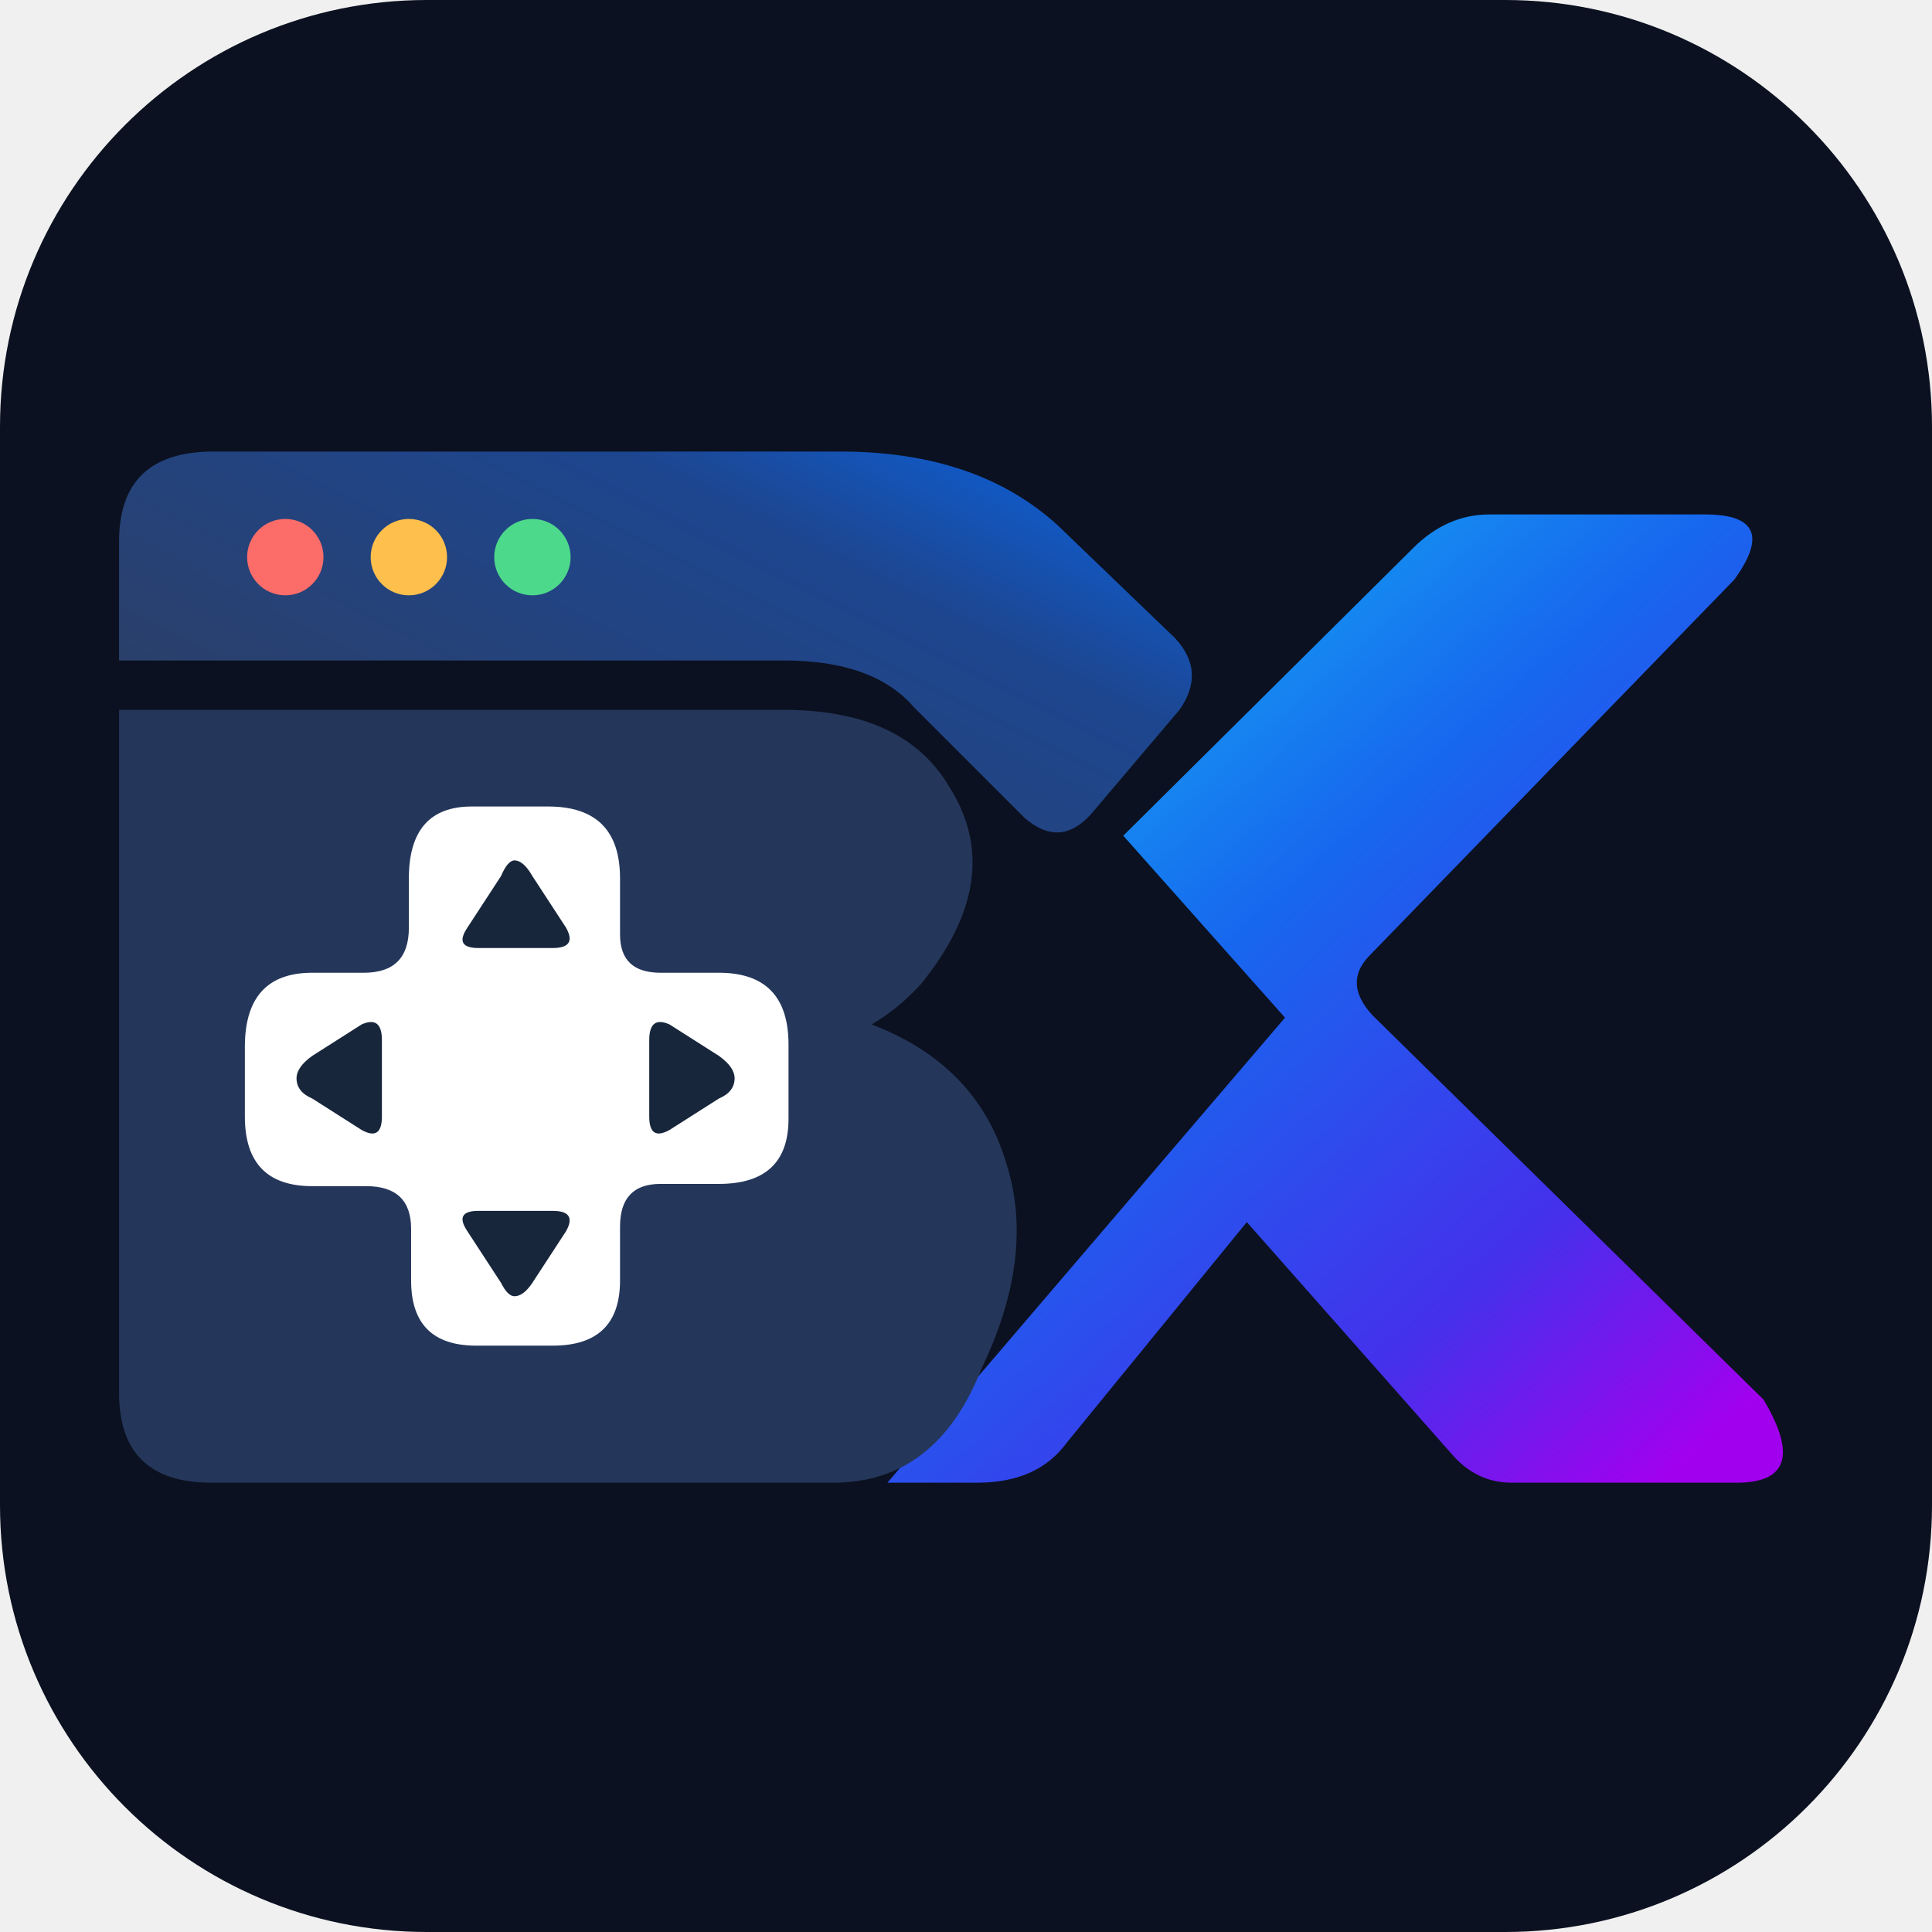
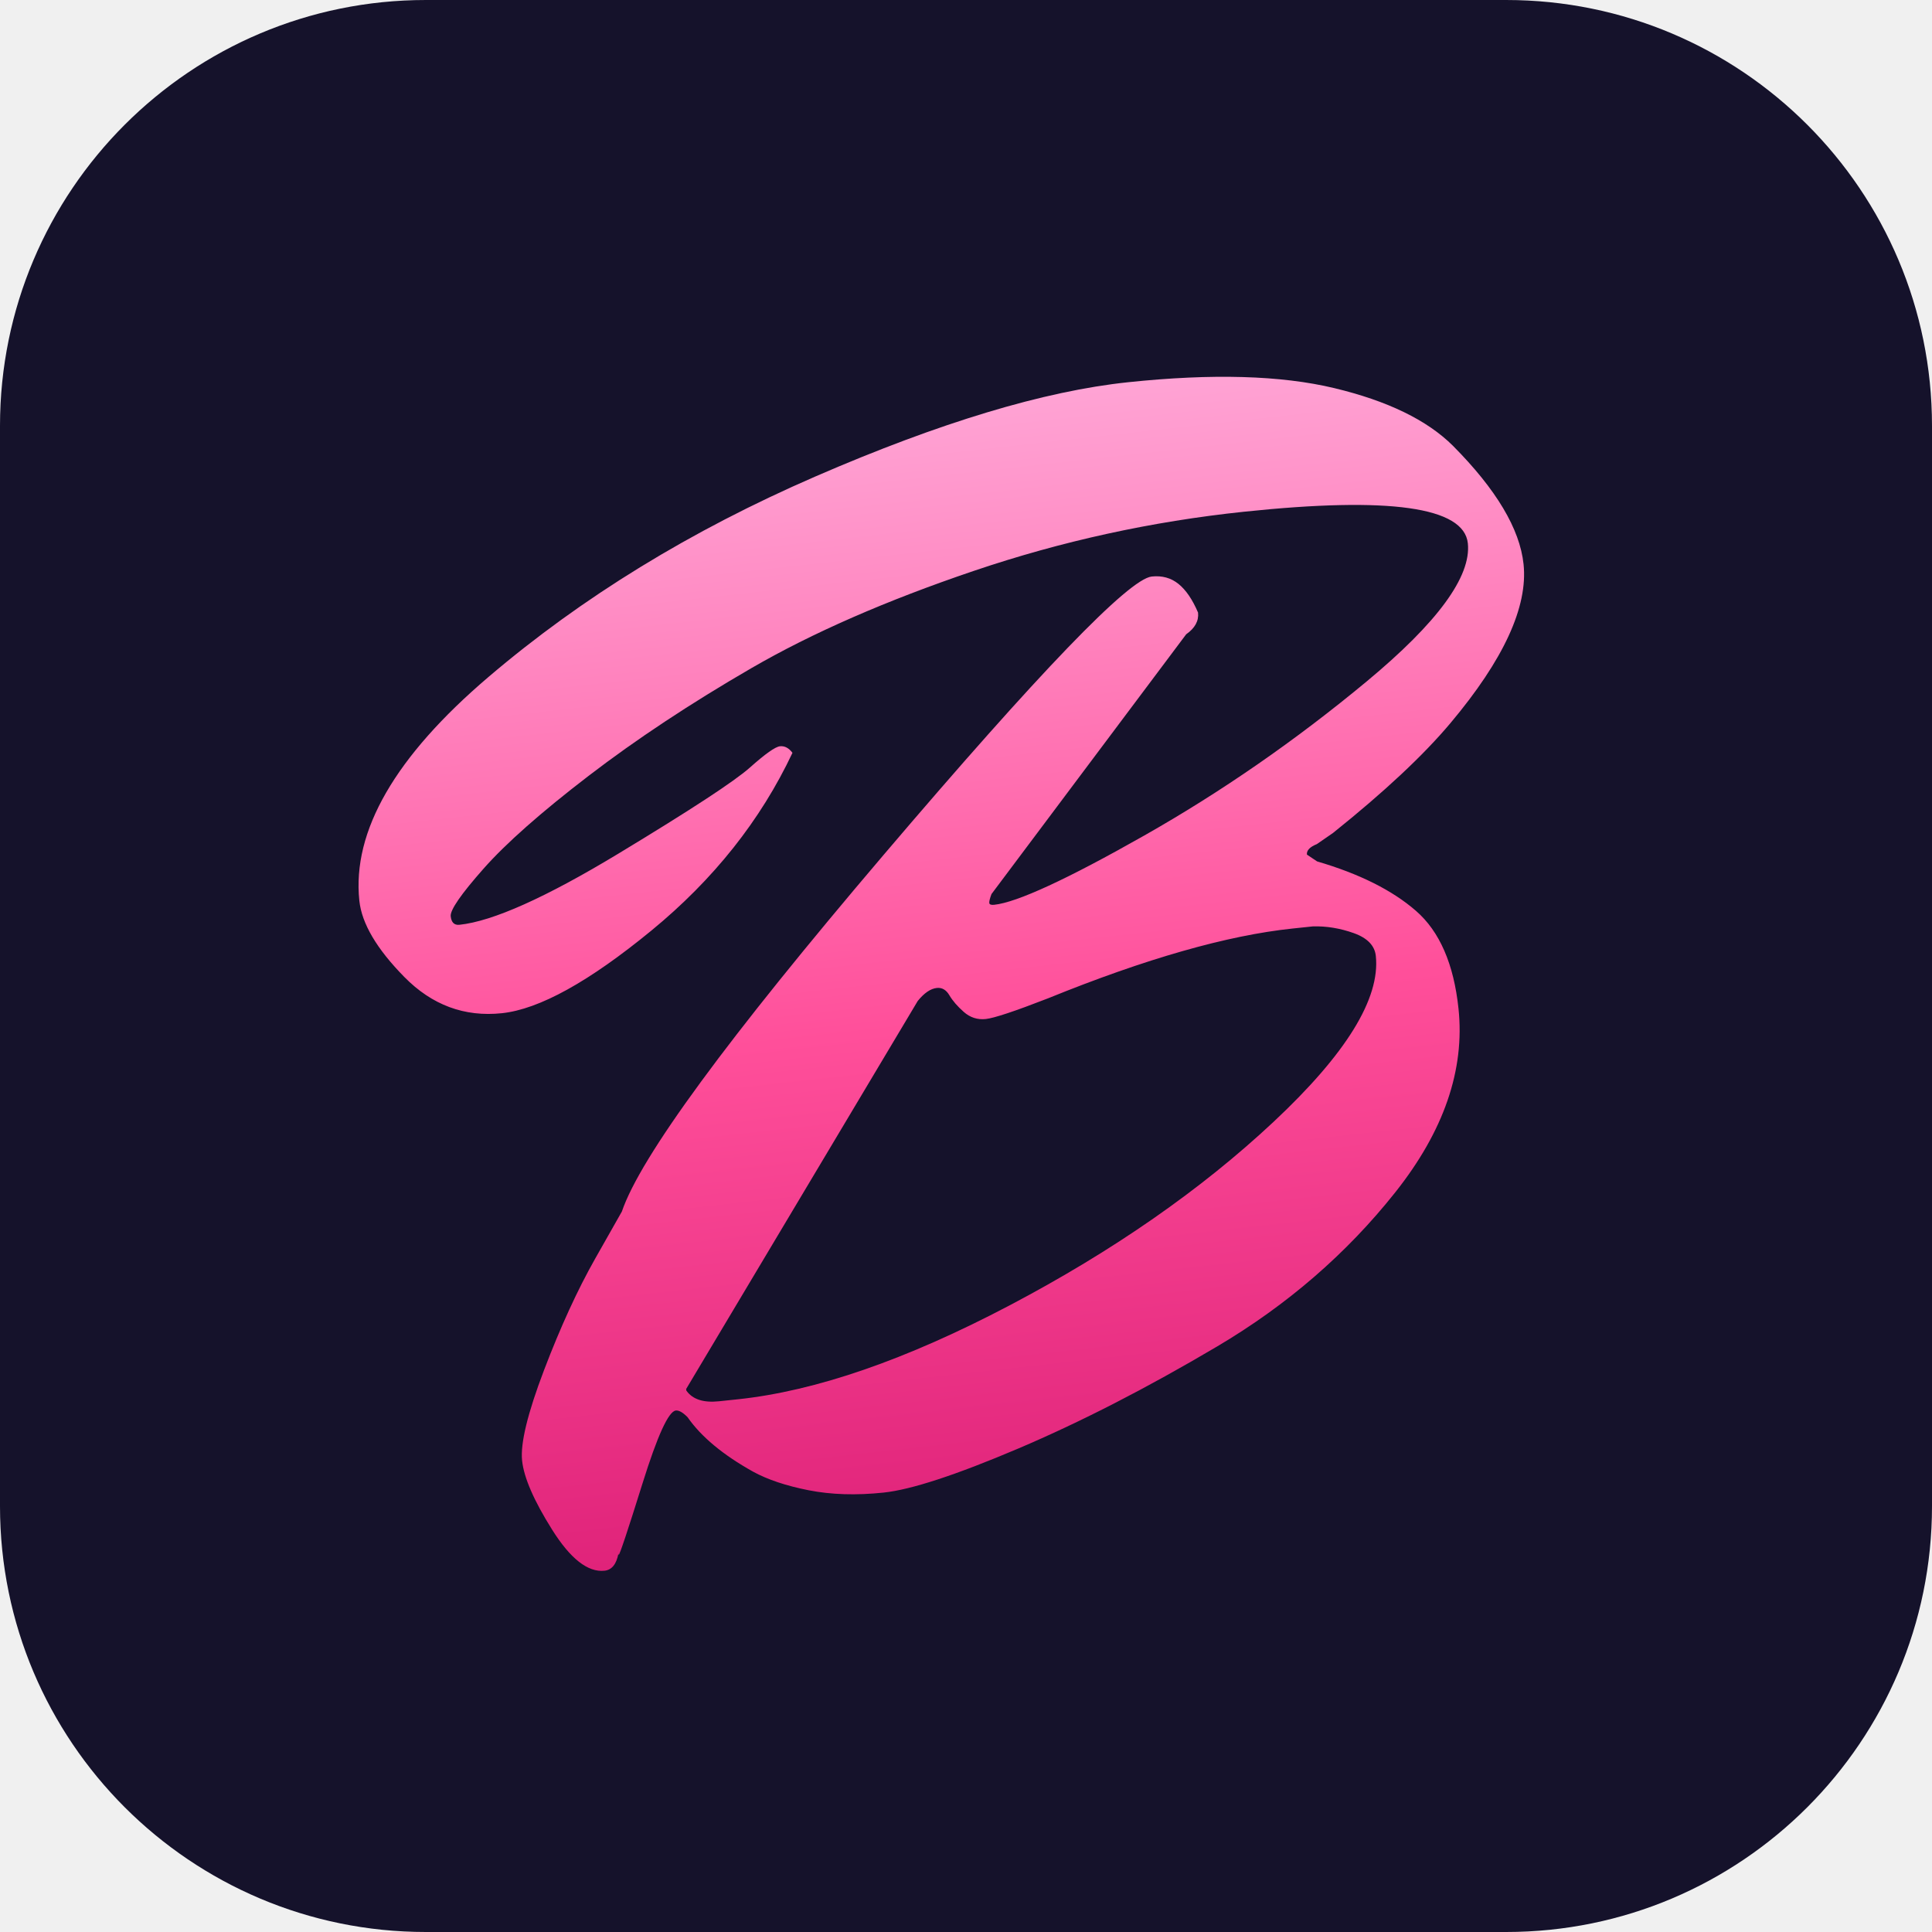
- <svg xmlns="http://www.w3.org/2000/svg" viewBox="215 76 860 860" role="img" aria-label="BatoX">
+ <svg xmlns="http://www.w3.org/2000/svg" viewBox="-257 -933 1234 1234" role="img" aria-label="BatoX">
  <defs>
-     <linearGradient id="accent" x1=".05" y1="0" x2=".86" y2="1" objectBoundingBox="true">
-       <stop offset="0" stop-color="#12c6f5" />
-       <stop offset=".43" stop-color="#1767ee" />
-       <stop offset=".78" stop-color="#4530ec" />
-       <stop offset="1" stop-color="#a100ee" />
-     </linearGradient>
-     <linearGradient id="bgrad" x1="0" y1=".7" x2="1" y2="0" objectBoundingBox="true">
-       <stop offset="0" stop-color="#2C3F66" />
-       <stop offset=".65" stop-color="#1D4690" />
-       <stop offset="1" stop-color="#0867ed" />
+     <linearGradient id="pink" x1="0" y1="0" x2="0" y2="1">
+       <stop offset="0" stop-color="#FFA3D4" />
+       <stop offset=".55" stop-color="#FF4F9A" />
+       <stop offset="1" stop-color="#E0237A" />
    </linearGradient>
  </defs>
-   <rect x="215" y="76" width="860" height="860" rx="190" fill="#0B1120" />
-   <path fill="url(#accent)" d="M610 736 L787 529 715 448 844 320 Q859 305 878 305 H974 Q1008 305 987 334 L824 502 Q813 514 826 528 L1000 699 Q1022 736 988 736 H888 Q872 736 861 723 L770 620 690 718 Q677 736 650 736 Z" />
-   <path fill="url(#bgrad)" d="M310 277 H589 Q650 277 686 310 L738 360 Q752 375 740 392 L701 438 Q687 454 671 440 L622 391 Q604 370 564 370 H268 V317 Q268 277 310 277 Z" />
-   <path fill="#24365A" d="M268 392 H564 Q618 392 638 427 Q663 467 625 514 Q615 525 603 532 Q650 550 663 594 Q676 635 652 685 Q632 736 586 736 H309 Q268 736 268 696 Z" />
-   <circle cx="342" cy="324" r="17" fill="#fc6c69" />
-   <circle cx="397" cy="324" r="17" fill="#ffbf4c" />
-   <circle cx="452" cy="324" r="17" fill="#4dd98b" />
-   <path d="M425 435 H459 Q491 435 491 467 V492 Q491 509 509 509 H535 Q566 509 566 541 V574 Q566 603 535 603 H509 Q491 603 491 622 V646 Q491 675 461 675 H427 Q398 675 398 646 V623 Q398 604 378 604 H354 Q324 604 324 573 V542 Q324 509 354 509 H377 Q397 509 397 489 V467 Q397 435 425 435 Z" fill="#fff" />
-   <path d="M444 459 Q448 459 452 466 L467 489 Q472 498 461 498 H428 Q417 498 423 489 L438 466 Q441 459 444 459 Z" fill="#17263b" />
-   <path d="M444 653 Q448 653 452 647 L467 624 Q472 615 461 615 H428 Q417 615 423 624 L438 647 Q441 653 444 653 Z" fill="#17263b" />
-   <path d="M347 556 Q347 551 354 546 L376 532 Q385 528 385 539 V573 Q385 584 376 579 L354 565 Q347 562 347 556 Z" fill="#17263b" />
-   <path d="M542 556 Q542 551 535 546 L513 532 Q504 528 504 539 V573 Q504 584 513 579 L535 565 Q542 562 542 556 Z" fill="#17263b" />
+   <rect x="-257" y="-933" width="1234" height="1234" rx="272" fill="#15122B" />
+   <path d="M704 -614Q741 -568 741 -534Q741 -493 684 -438Q655 -410 602 -376L591 -370Q584 -368 584 -364L590 -359Q629 -343 649.5 -321.0Q670 -299 670 -256Q670 -197 617.5 -143.5Q565 -90 494.0 -57.5Q423 -25 361.0 -6.0Q299 13 272.5 13.0Q246 13 225.0 6.5Q204 0 191 -9Q164 -28 153 -48Q149 -53 146 -53Q139 -53 120.0 -9.0Q101 35 100 35V34Q97 44 90 44Q74 44 59.5 14.5Q45 -15 45.0 -31.5Q45 -48 65.0 -87.5Q85 -127 105 -155L125 -183Q148 -233 315.0 -392.0Q482 -551 504 -551Q514 -551 520.5 -544.5Q527 -538 531 -525Q531 -517 522 -512L381 -360Q379 -356 379.0 -354.5Q379 -353 382 -353Q404 -353 482.0 -387.0Q560 -421 633.5 -470.0Q707 -519 707 -551Q707 -586 567 -586Q478 -586 391.5 -566.5Q305 -547 243.5 -519.5Q182 -492 133.0 -462.0Q84 -432 60.0 -410.0Q36 -388 36.0 -382.0Q36 -376 41 -376Q73 -376 146.5 -410.5Q220 -445 236.0 -456.5Q252 -468 256.5 -468.0Q261 -468 264 -463Q227 -402 162.5 -359.5Q98 -317 62.0 -317.0Q26 -317 2.5 -346.5Q-21 -376 -21 -398Q-21 -465 76.0 -531.5Q173 -598 297.0 -637.0Q421 -676 502.0 -676.0Q583 -676 632.5 -658.5Q682 -641 704 -614ZM621 -295Q621 -305 608.5 -311.0Q596 -317 583 -318H570Q507 -318 410 -290Q377 -281 369.0 -281.0Q361 -281 355.5 -287.0Q350 -293 347.5 -298.5Q345 -304 340 -304Q334 -304 327 -297L154 -66V-65Q159 -56 174 -56H186Q261 -56 365.0 -97.5Q469 -139 545.0 -196.5Q621 -254 621 -295Z" fill="url(#pink)" transform="rotate(-6 360 -316)" />
</svg>
